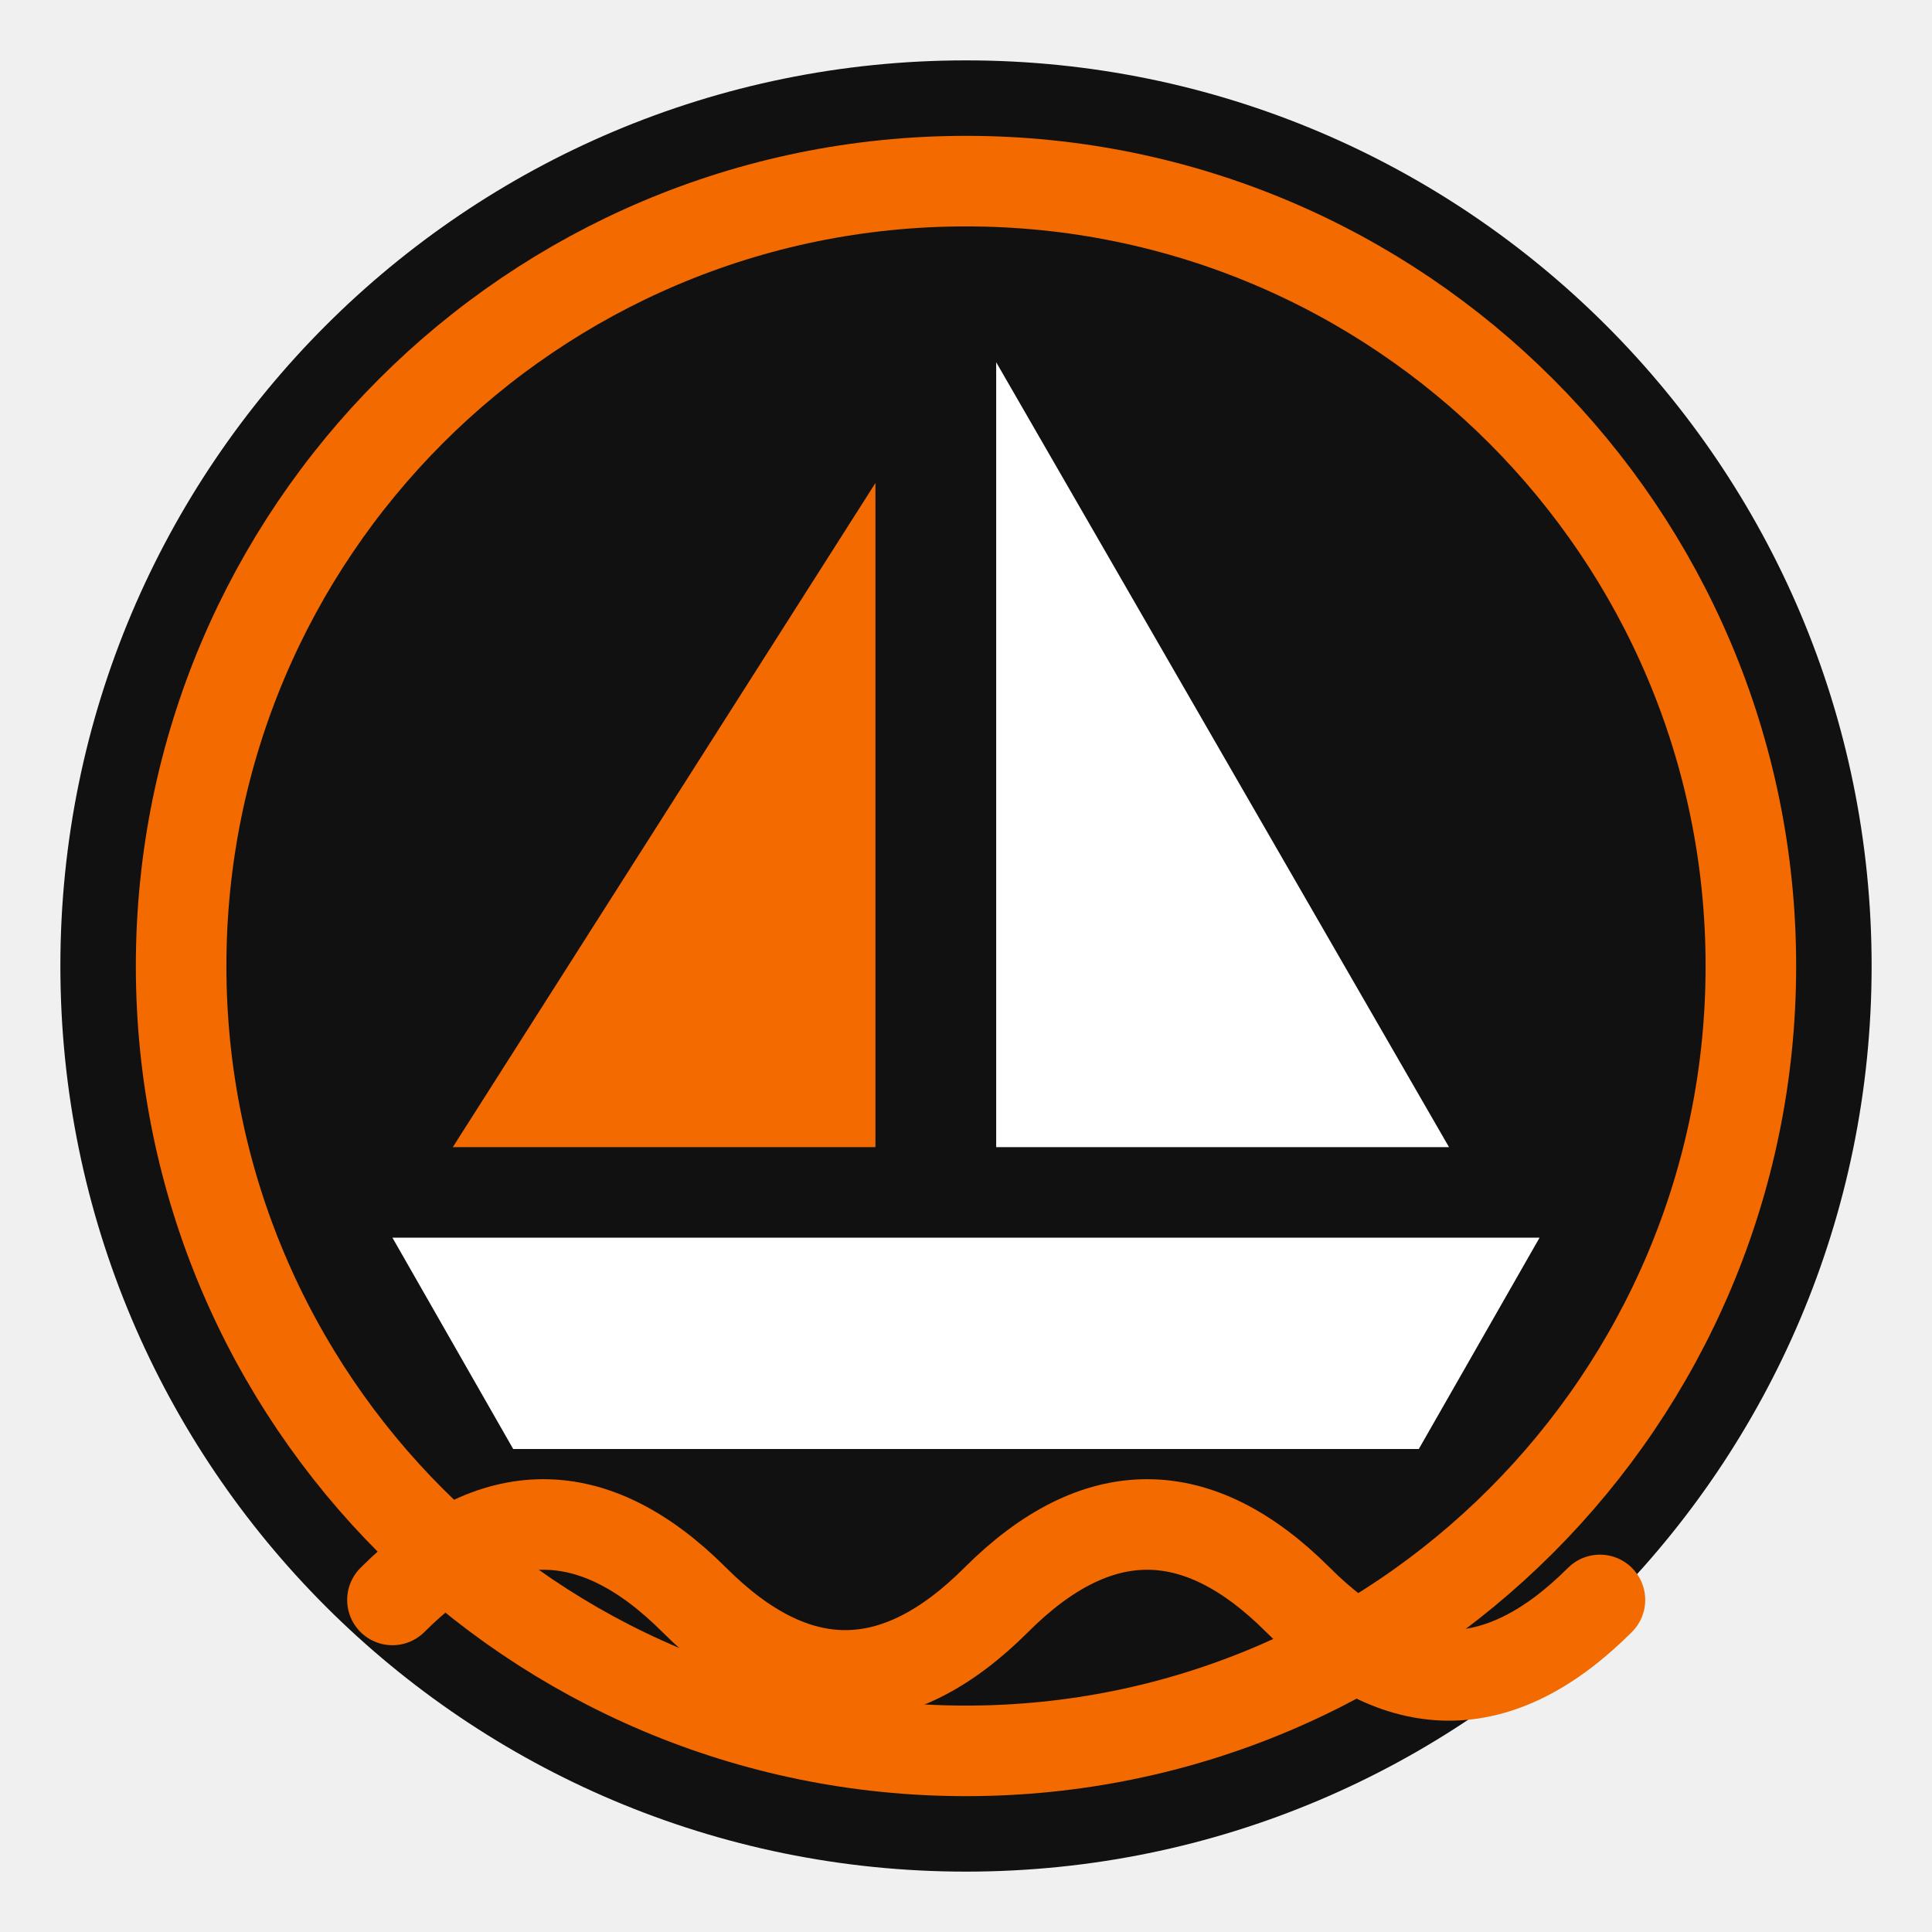
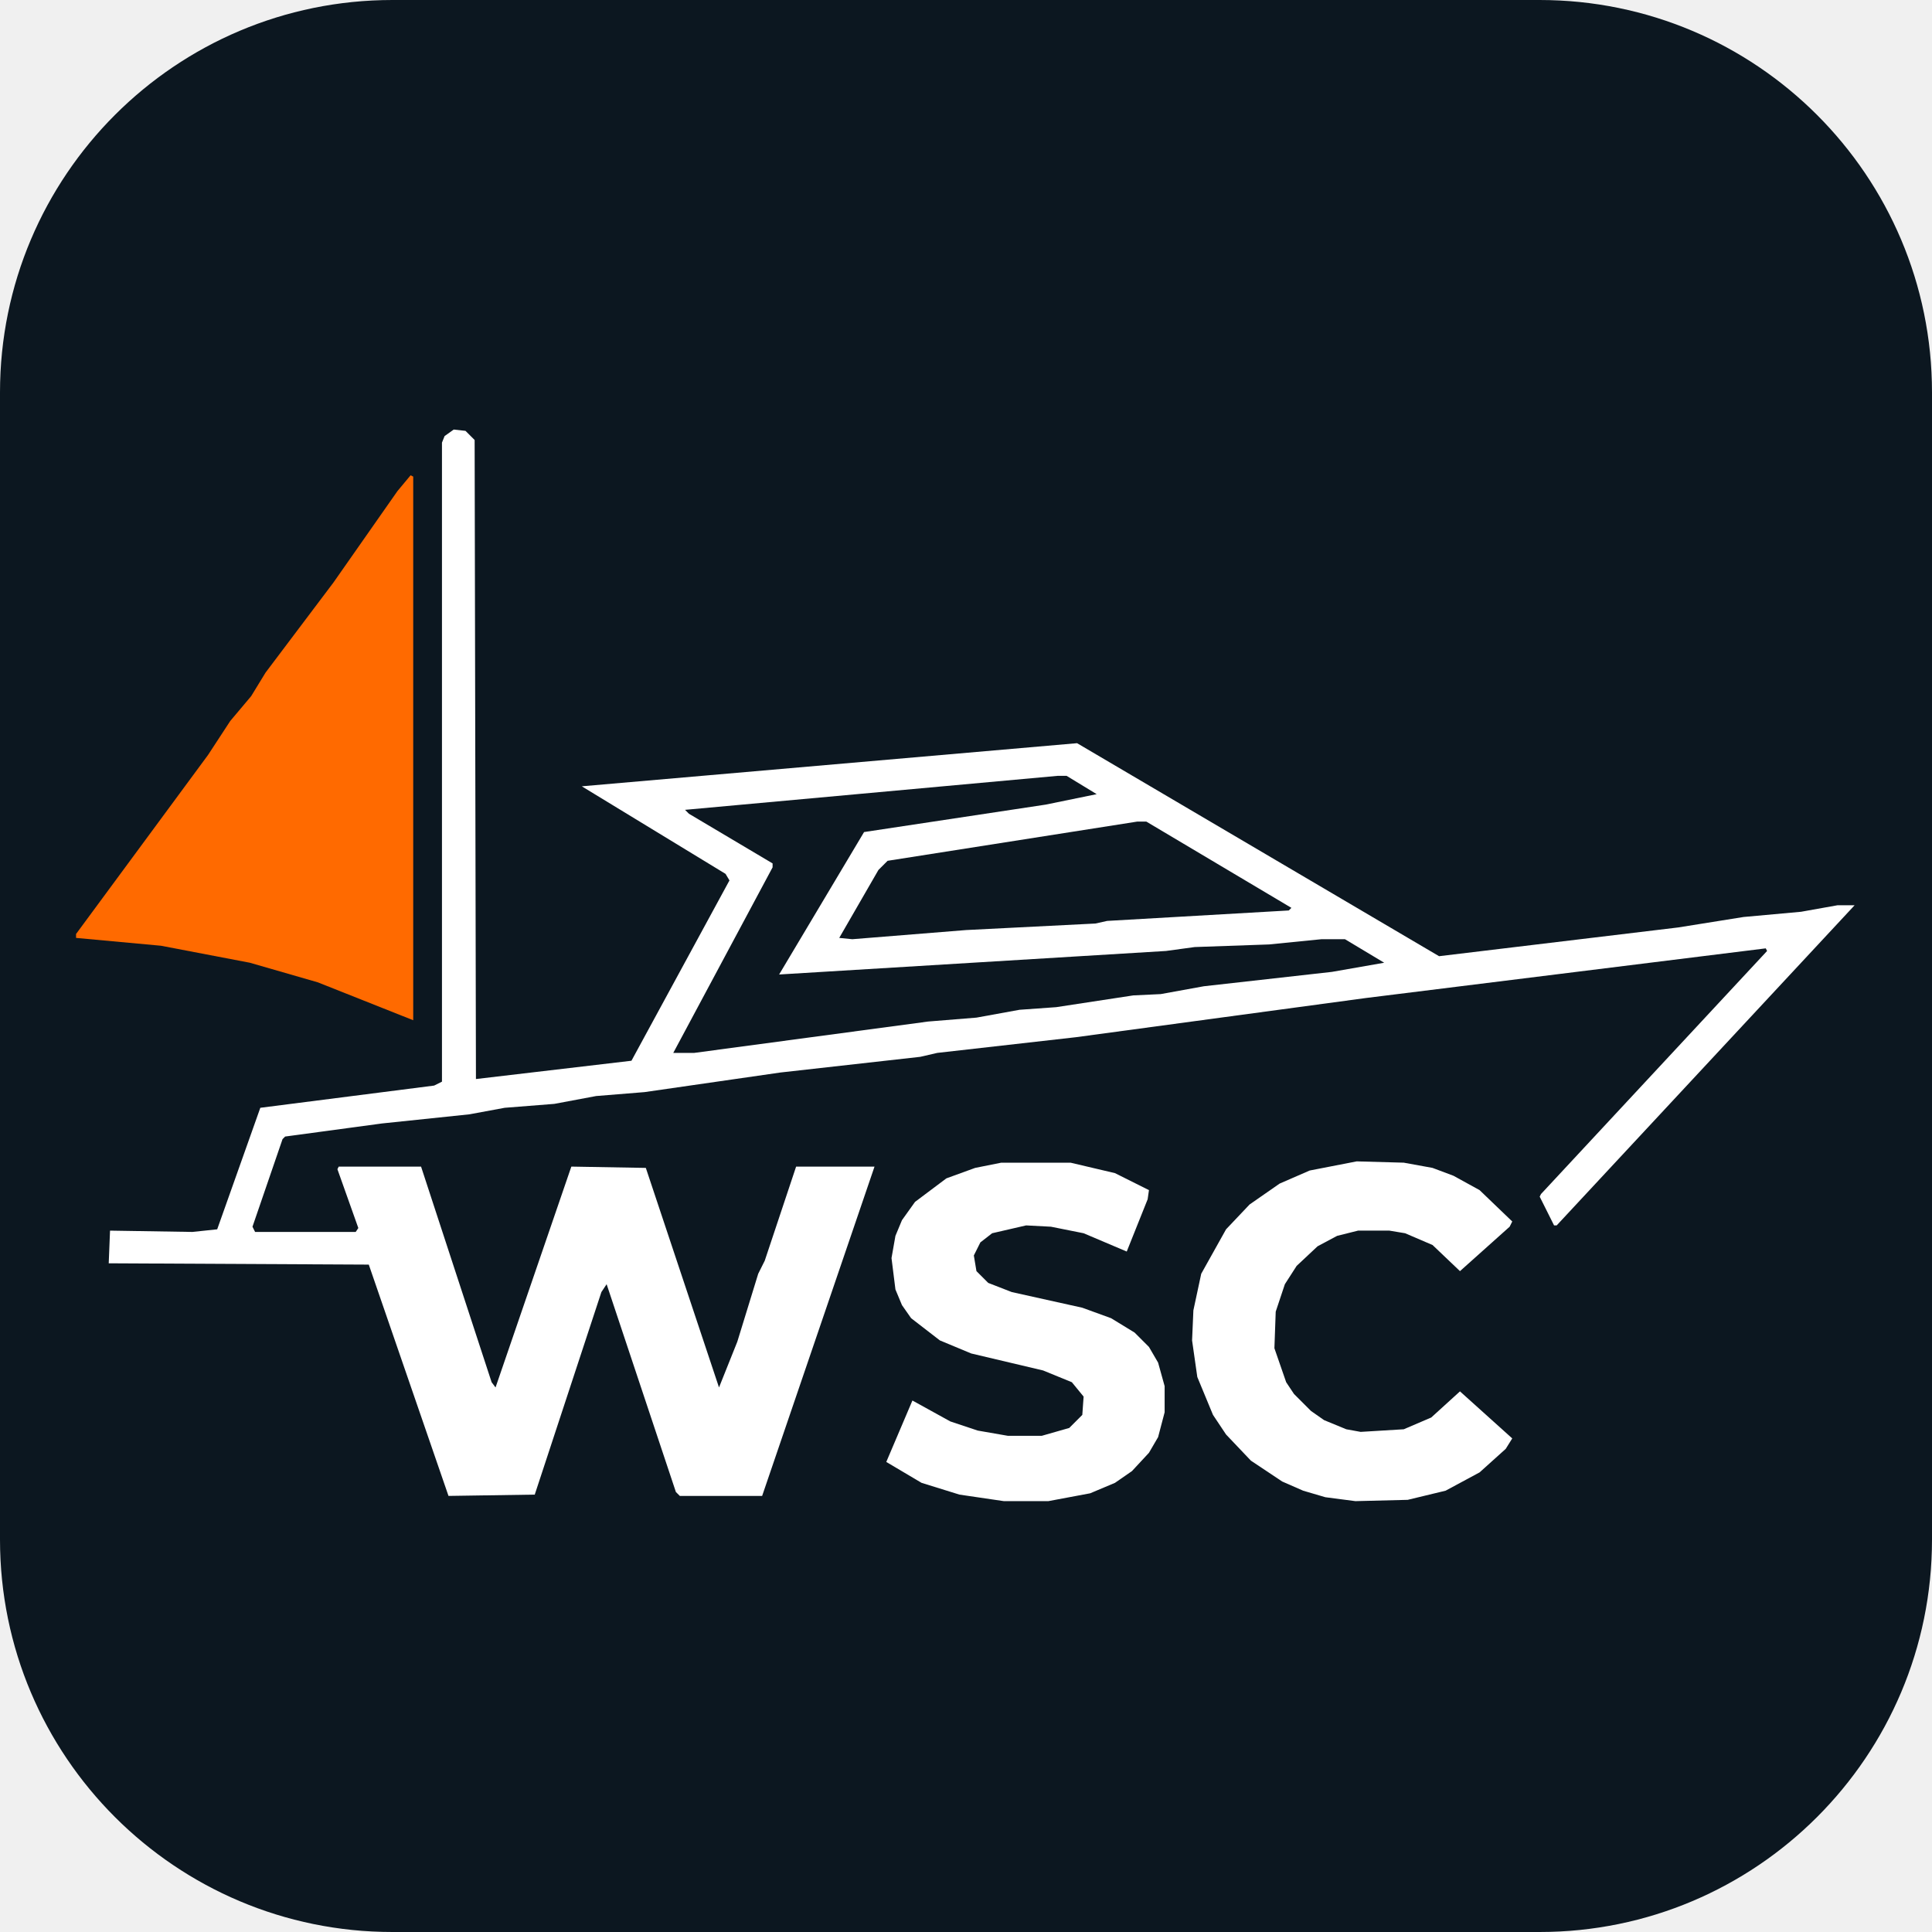
- <svg xmlns="http://www.w3.org/2000/svg" viewBox="0 0 64 64">
-   <circle cx="32" cy="32" r="30" fill="#111111" />
-   <circle cx="32" cy="32" r="26" fill="none" stroke="#F26A00" stroke-width="3" />
-   <path d="M33 12 L48 38 H33 Z" fill="#fff" />
-   <path d="M29 16 V38 H15 Z" fill="#F26A00" />
-   <path d="M13 41 H51 L47 48 H17 Z" fill="#fff" />
-   <path d="M13 53 q5-5 10 0 t10 0 t10 0 t10 0" fill="none" stroke="#F26A00" stroke-width="3" stroke-linecap="round" />
+ <svg xmlns="http://www.w3.org/2000/svg" viewBox="0 0 64 64" role="img" aria-label="WSC 船ロゴ">
+   <rect width="64" height="64" rx="13" fill="#0c1720" />
+   <svg x="2" y="9" width="60" height="46" viewBox="117 134 1386 845" preserveAspectRatio="xMidYMid meet">
+     <path fill="#FFFFFF" fill-rule="evenodd" d="M1073,713 L1050,723 L1027,739 L1009,758 L990,792 L984,820 L983,843 L987,871 L999,900 L1009,915 L1028,935 L1052,951 L1068,958 L1085,963 L1108,966 L1148,965 L1177,958 L1203,944 L1223,926 L1228,918 L1188,882 L1166,902 L1145,911 L1112,913 L1101,911 L1084,904 L1074,897 L1061,884 L1055,875 L1046,849 L1047,821 L1054,800 L1063,786 L1079,771 L1094,763 L1110,759 L1134,759 L1146,761 L1167,770 L1188,790 L1226,756 L1228,752 L1203,728 L1183,717 L1167,711 L1145,707 L1109,706 Z M837,707 L817,711 L795,719 L771,737 L761,751 L756,763 L753,780 L756,804 L761,816 L768,826 L790,843 L814,853 L869,866 L891,875 L900,886 L899,900 L889,910 L868,916 L842,916 L819,912 L798,905 L769,889 L749,936 L776,952 L805,961 L839,966 L873,966 L905,960 L924,952 L937,943 L950,929 L957,917 L962,898 L962,878 L957,860 L950,848 L939,837 L921,826 L899,818 L845,806 L827,799 L818,790 L816,778 L821,768 L830,761 L856,755 L875,756 L900,761 L933,775 L949,735 L950,728 L924,715 L890,707 Z M154,784 L353,785 L414,962 L480,961 L531,806 L535,800 L588,959 L591,962 L654,962 L740,710 L680,710 L656,782 L651,792 L635,844 L621,879 L565,711 L508,710 L450,879 L447,875 L393,710 L330,710 L329,712 L345,757 L343,760 L266,760 L264,756 L287,689 L289,687 L363,677 L430,670 L457,665 L495,662 L527,656 L564,653 L668,638 L775,626 L788,623 L894,611 L1116,581 L1422,543 L1423,545 L1250,731 L1249,733 L1260,755 L1262,755 L1490,510 L1477,510 L1449,515 L1405,519 L1355,527 L1172,549 L895,386 L516,419 L626,486 L629,491 L554,629 L435,643 L434,154 L427,147 L418,146 L411,151 L409,156 L409,645 L403,648 L270,665 L237,758 L218,760 L155,759 Z M1059,512 L1057,514 L918,522 L909,524 L810,529 L723,536 L713,535 L743,483 L750,476 L941,446 L948,446 Z M1130,554 L1090,561 L992,572 L959,578 L938,579 L879,588 L851,590 L818,596 L781,599 L602,623 L586,623 L662,481 L662,478 L598,440 L595,437 L880,411 L887,411 L910,425 L871,433 L732,454 L667,563 L963,545 L985,542 L1042,540 L1082,536 L1100,536 Z" />
+     <path fill="#FF6A00" fill-rule="evenodd" d="M387,182 L385,181 L375,193 L326,263 L274,332 L263,350 L247,369 L230,395 L129,532 L129,535 L194,541 L262,554 L314,569 L387,598 Z" />
+   </svg>
</svg>
